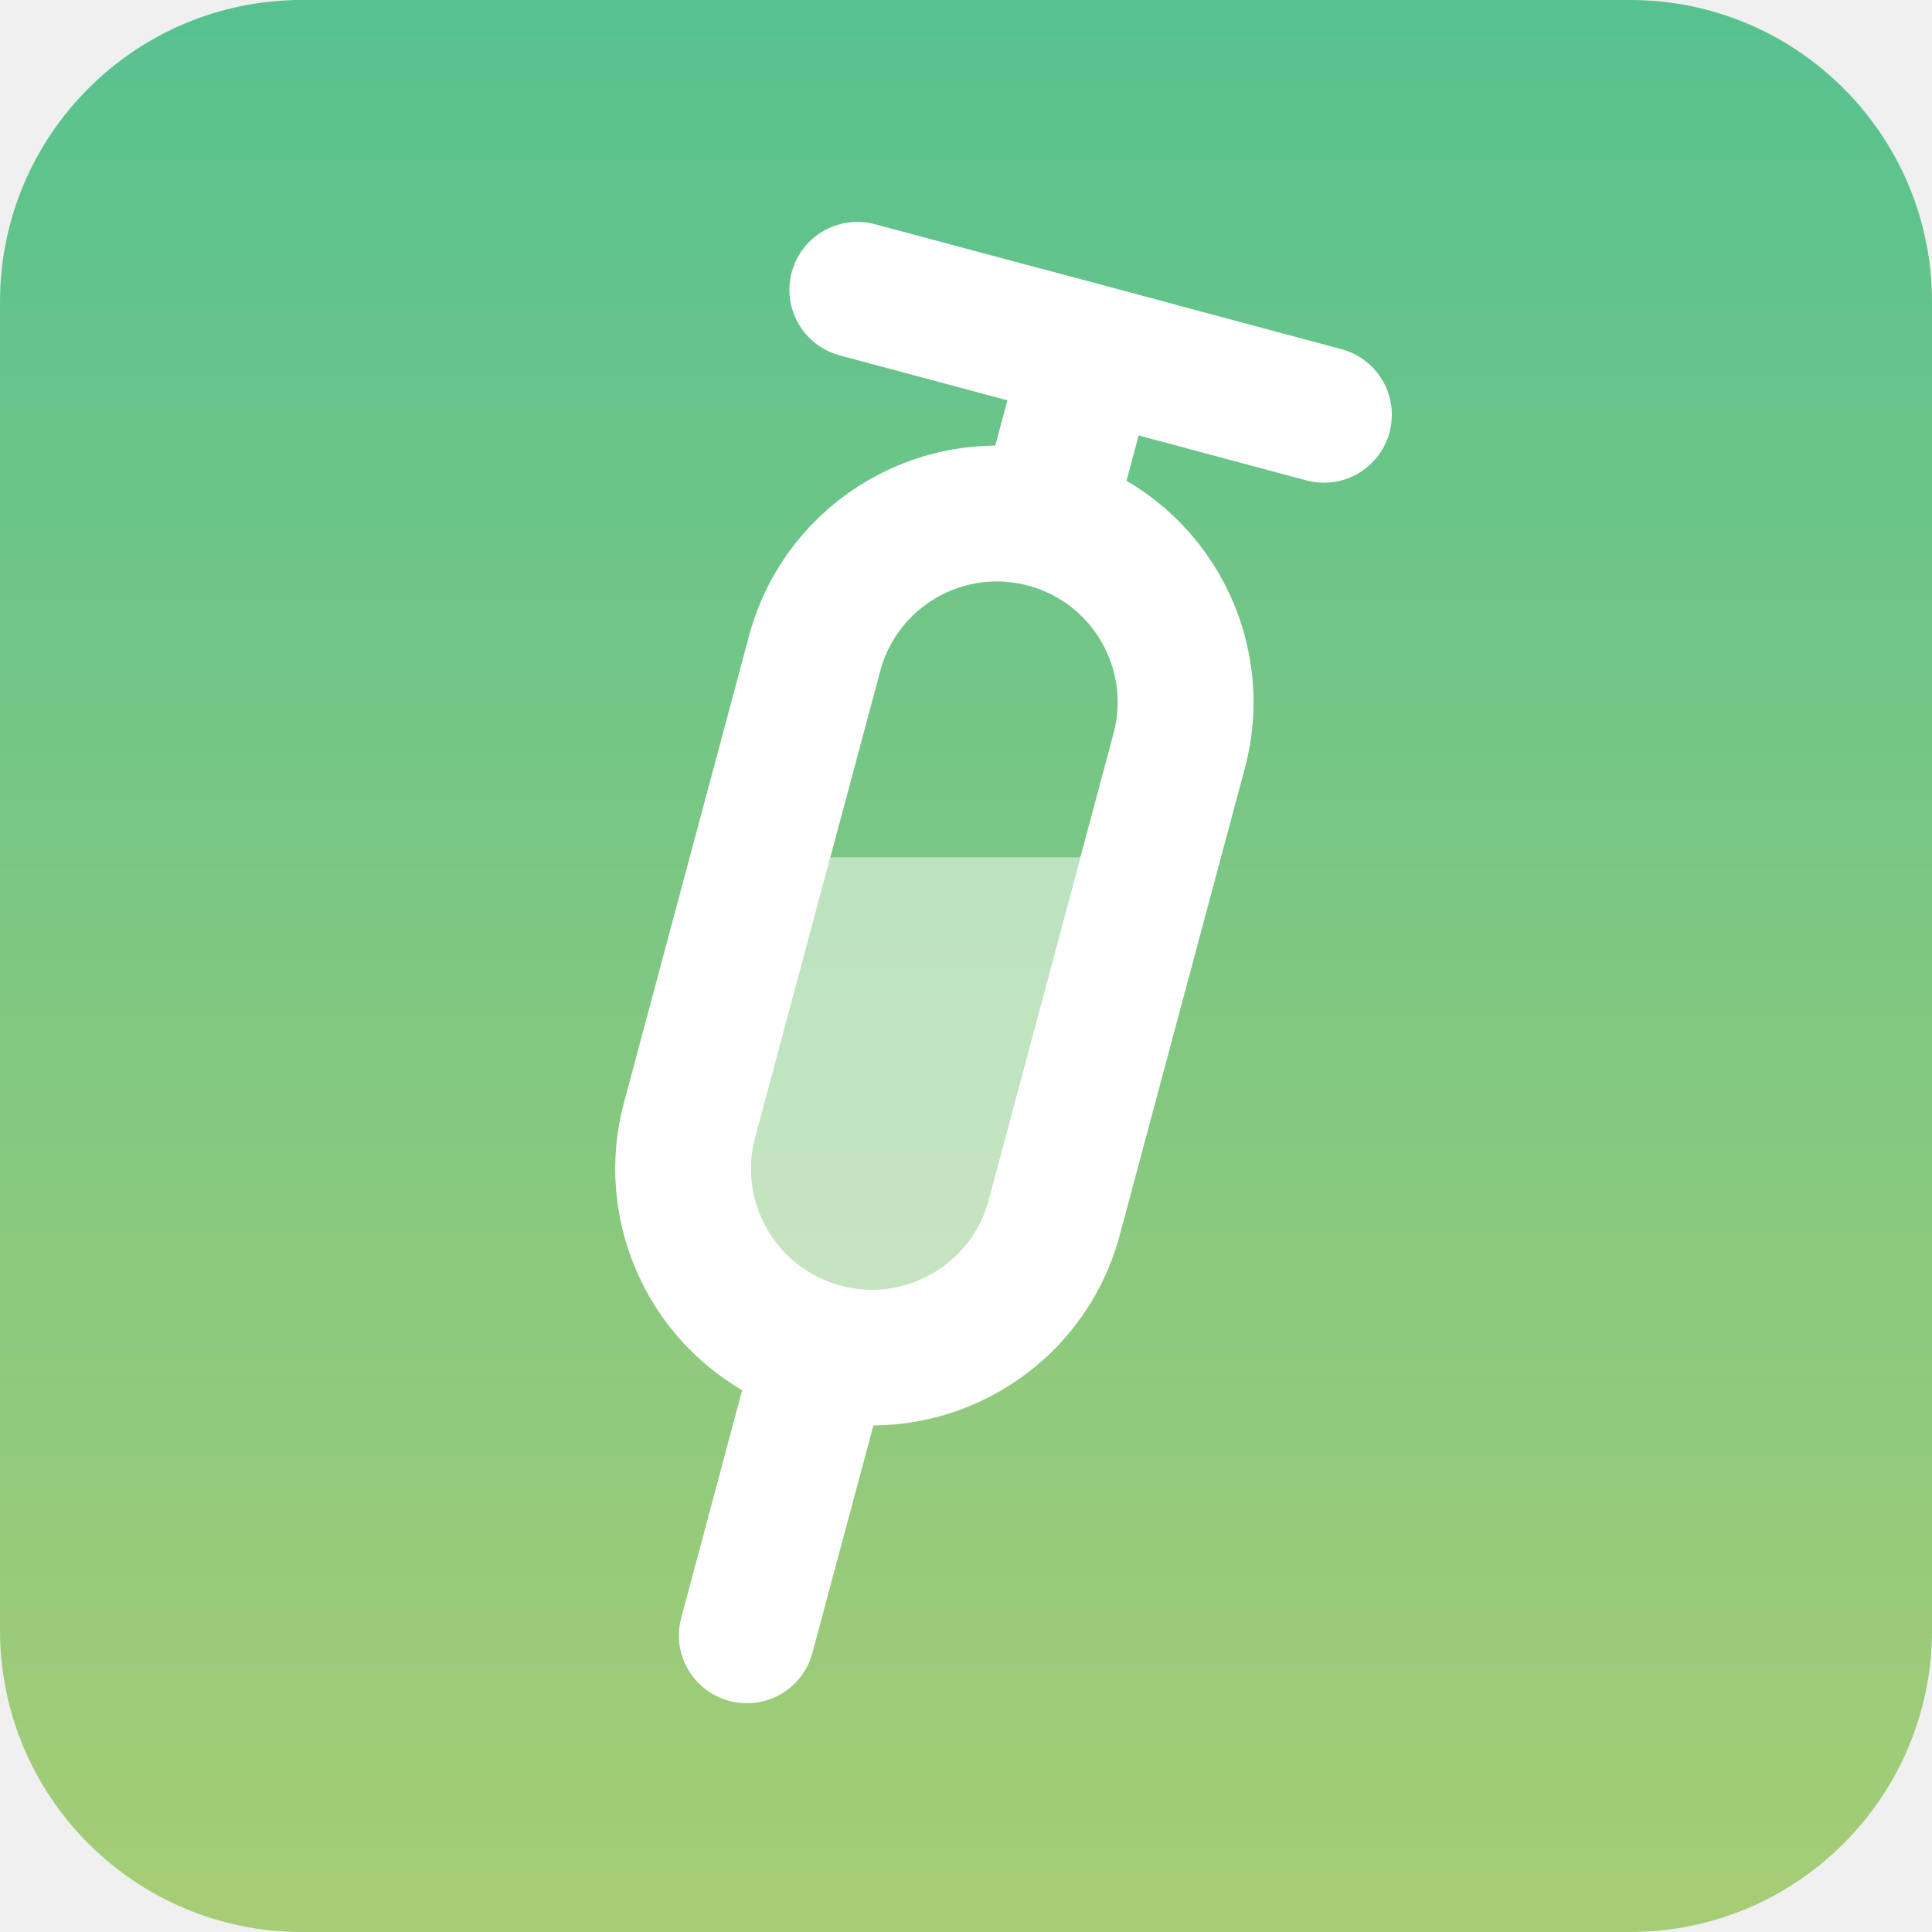
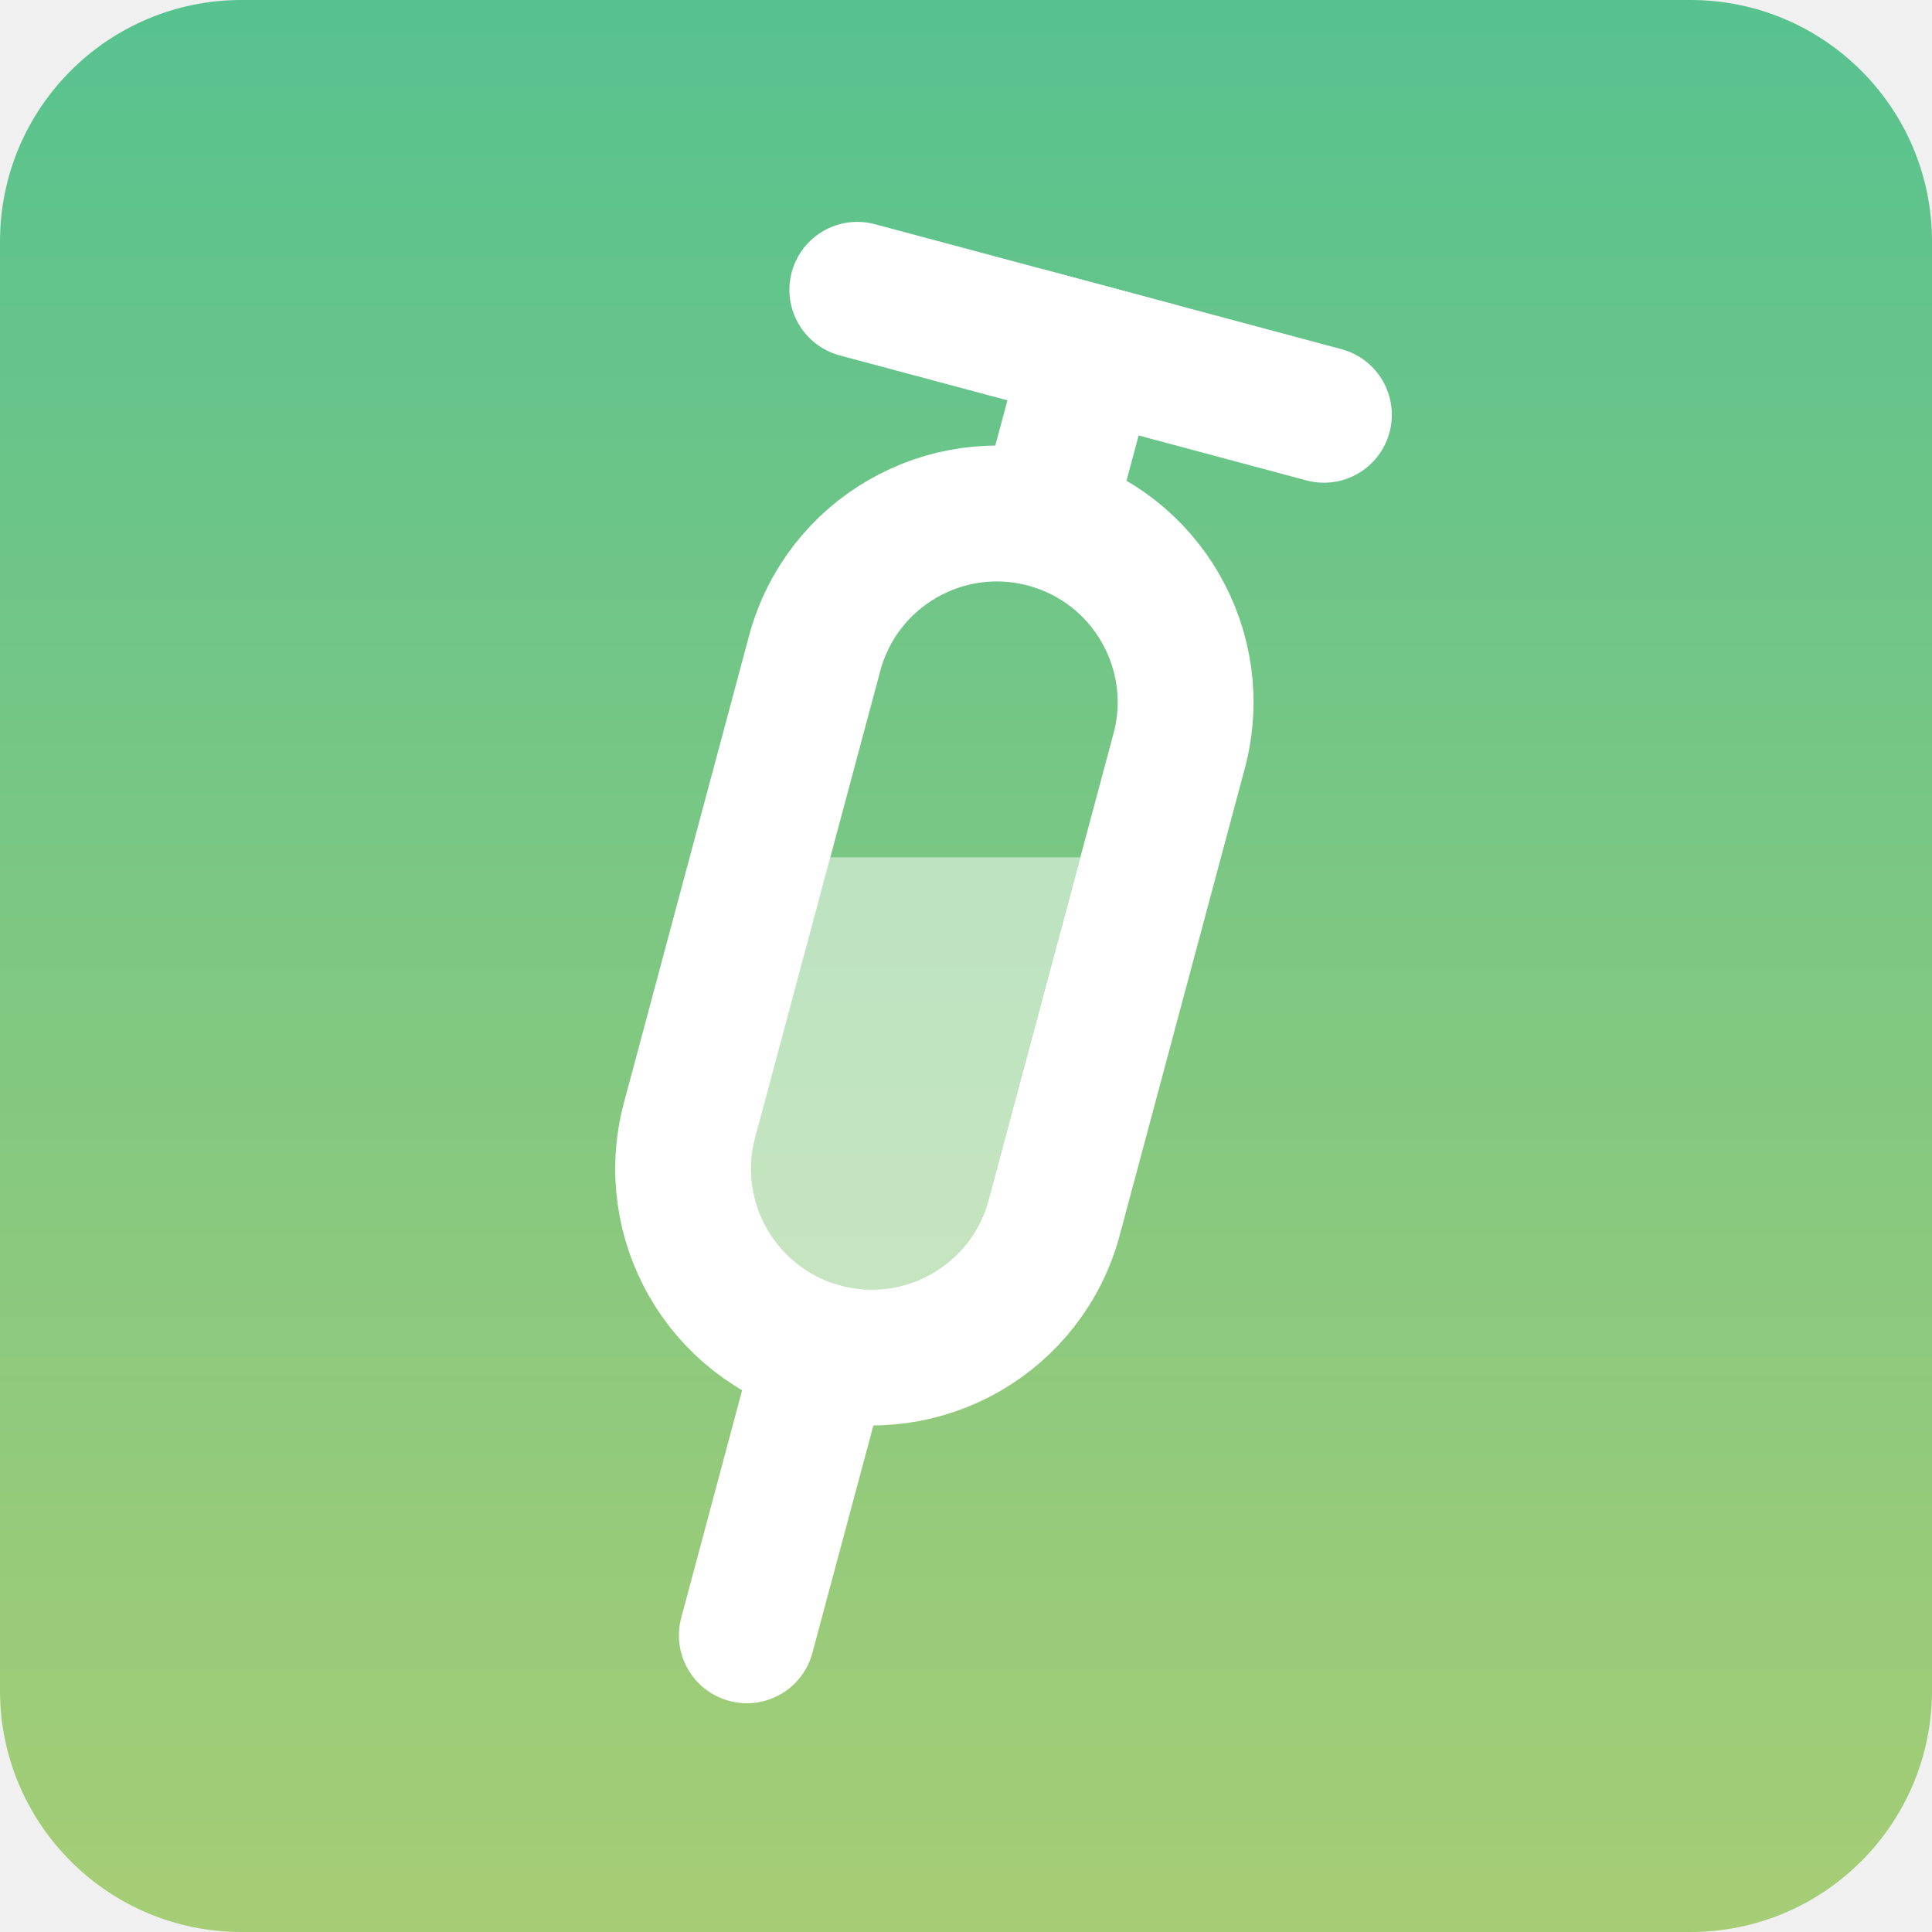
<svg xmlns="http://www.w3.org/2000/svg" width="16" height="16" viewBox="0 0 16 16" fill="none">
  <g clip-path="url(#clip0_1_38)">
    <rect width="16" height="16" fill="url(#paint0_linear_1_38)" />
    <rect x="7.151" y="3.902" width="3.125" height="7.125" rx="1.562" transform="rotate(15 7.15055 3.90175)" stroke="white" stroke-width="1.125" />
    <path d="M7.246 11.757L7.391 11.213L6.305 10.922L6.159 11.465L7.246 11.757ZM5.642 13.397C5.561 13.697 5.739 14.006 6.039 14.086C6.339 14.167 6.648 13.989 6.728 13.688L5.642 13.397ZM6.159 11.465L5.642 13.397L6.728 13.688L7.246 11.757L6.159 11.465Z" fill="white" />
    <path d="M9.032 2.918L8.773 3.884" stroke="white" stroke-width="1.125" stroke-linecap="square" />
    <path d="M10.964 3.435L7.1 2.4" stroke="white" stroke-width="1.125" stroke-linecap="round" />
    <mask id="mask0_1_38" style="mask-type:alpha" maskUnits="userSpaceOnUse" x="6" y="4" width="4" height="7">
      <rect x="7.548" y="4.591" width="2" height="6" rx="1" transform="rotate(15 7.54829 4.59067)" fill="white" />
    </mask>
    <g mask="url(#mask0_1_38)">
      <rect x="5.1" y="7.1" width="5" height="4" fill="white" fill-opacity="0.5" />
    </g>
  </g>
  <defs>
    <linearGradient id="paint0_linear_1_38" x1="8" y1="0" x2="8" y2="16" gradientUnits="userSpaceOnUse">
      <stop stop-color="#57C28F" />
      <stop offset="1" stop-color="#A6CD75" />
    </linearGradient>
    <clipPath id="clip0_1_38">
-       <rect width="16" height="16" rx="2.5" fill="white" />
+       <rect width="16" height="16" rx="2" fill="white" />
    </clipPath>
  </defs>
</svg>
